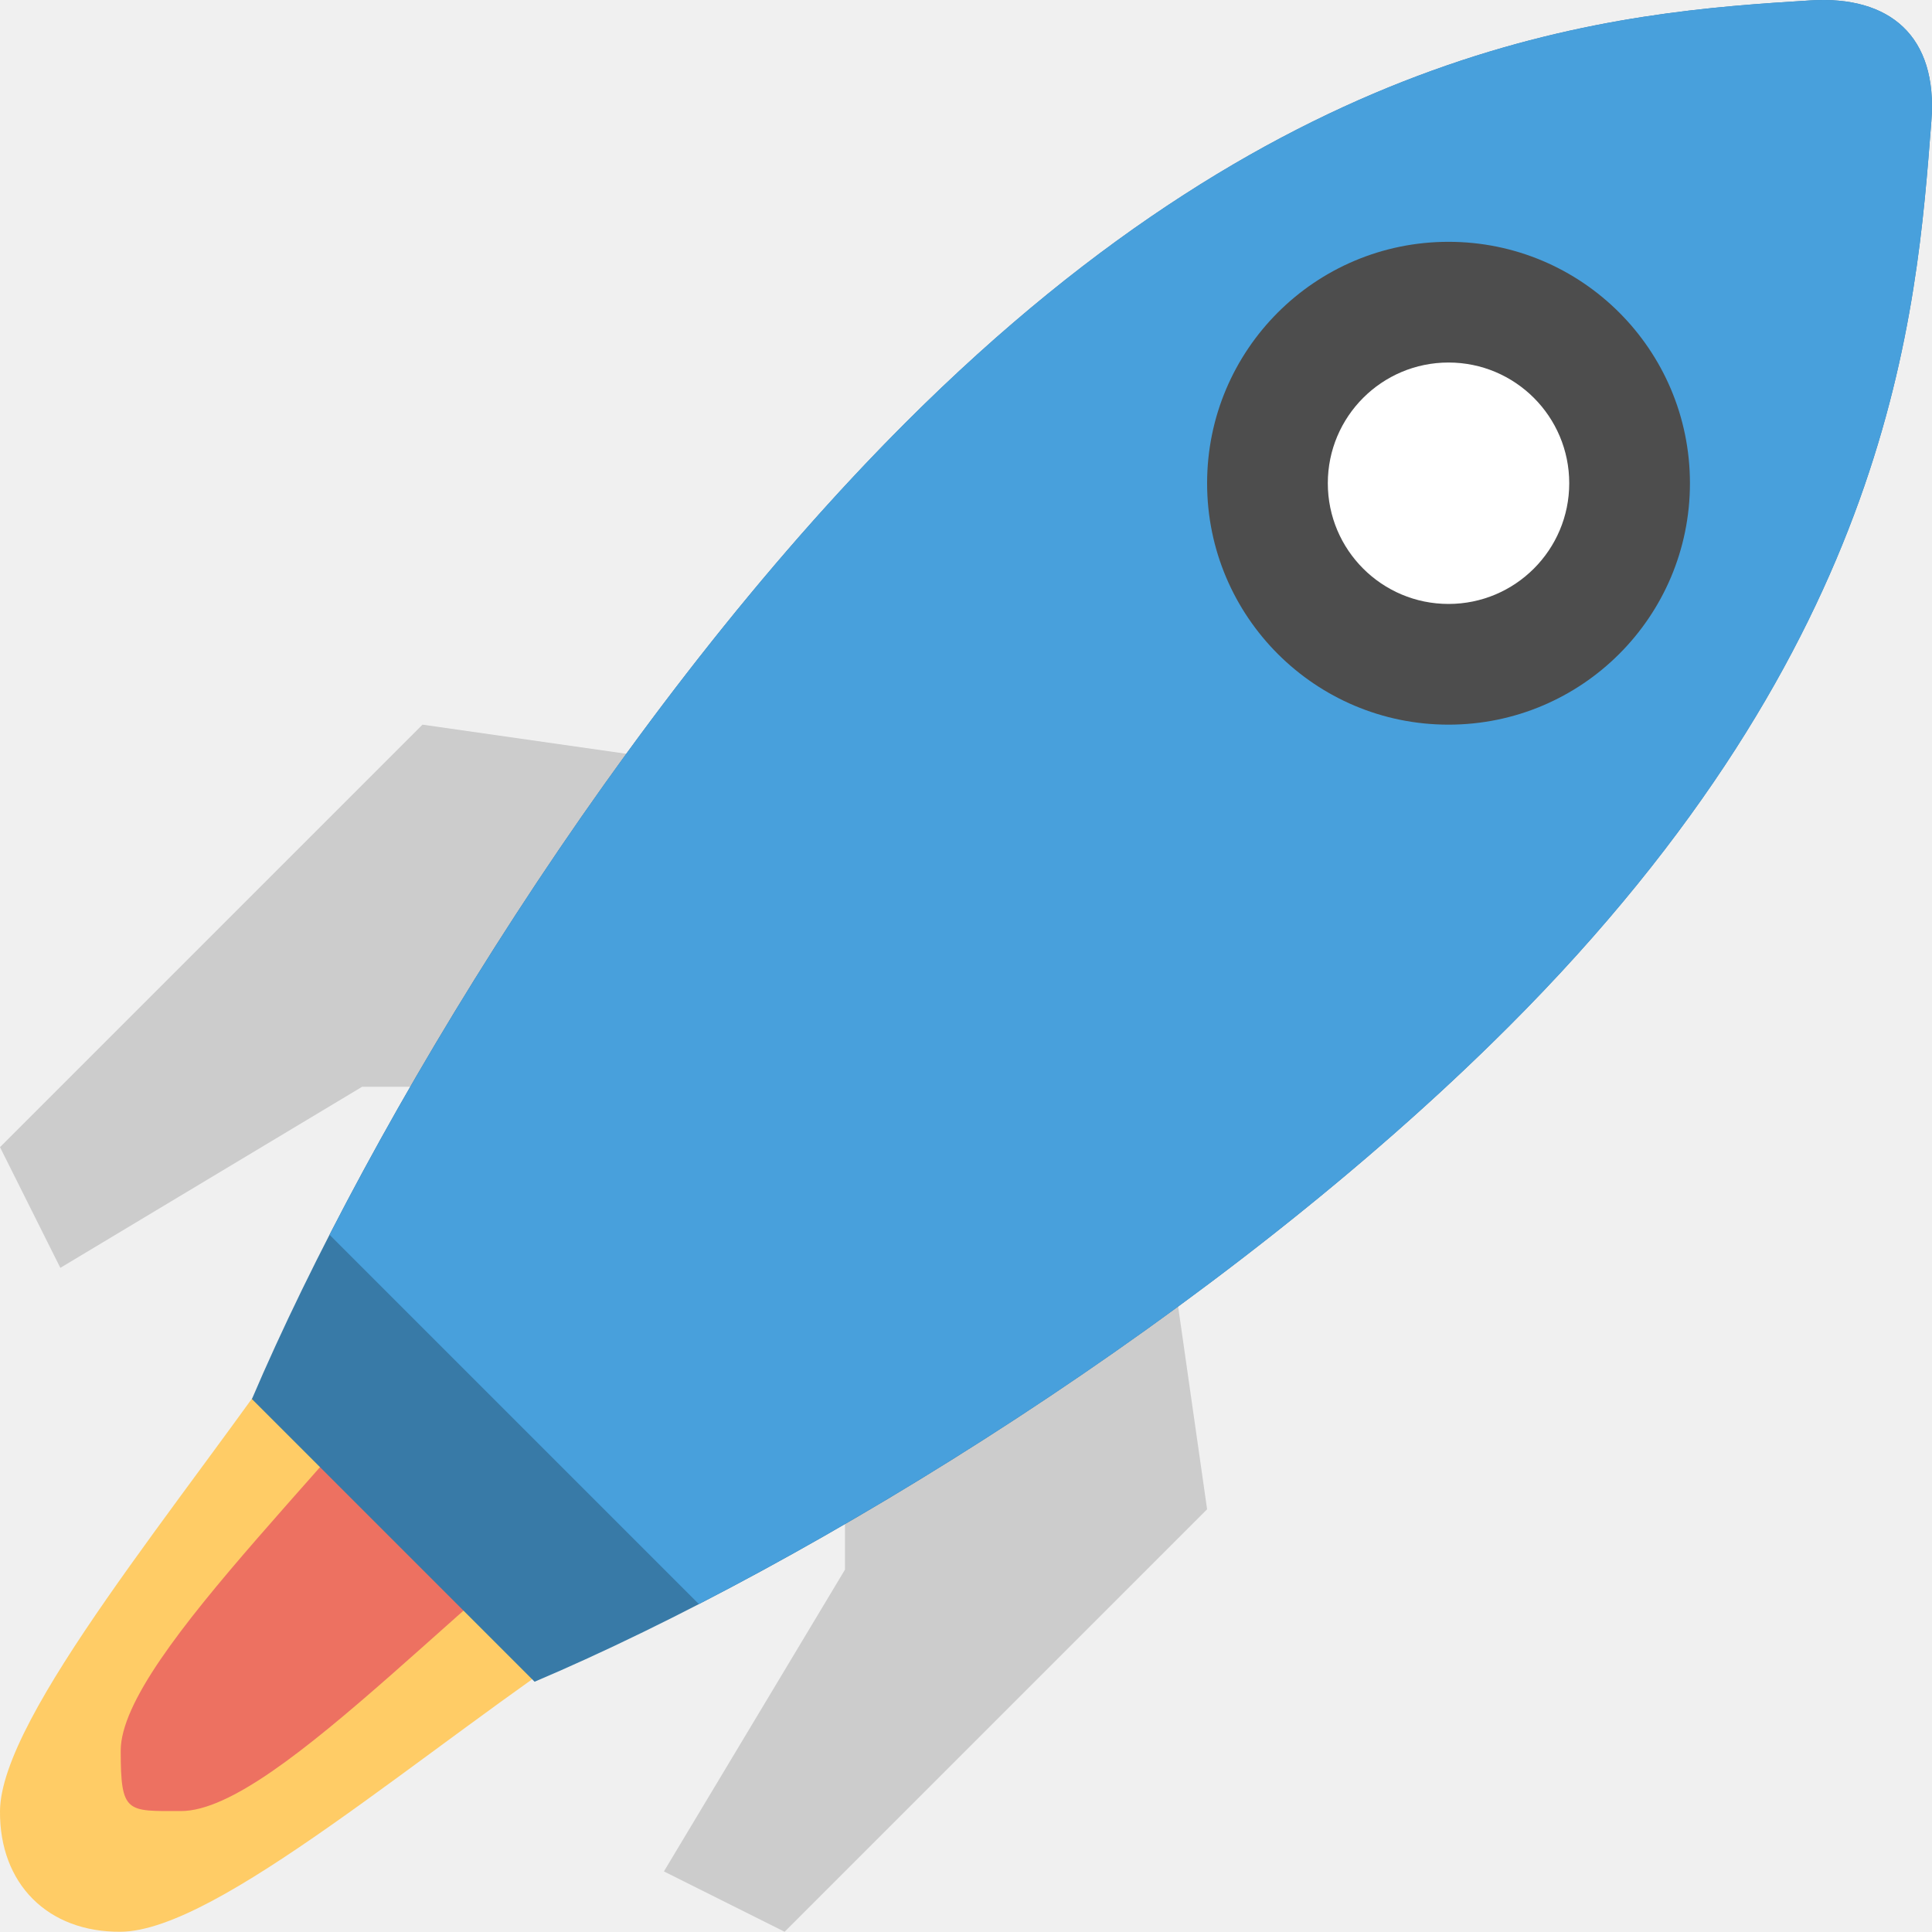
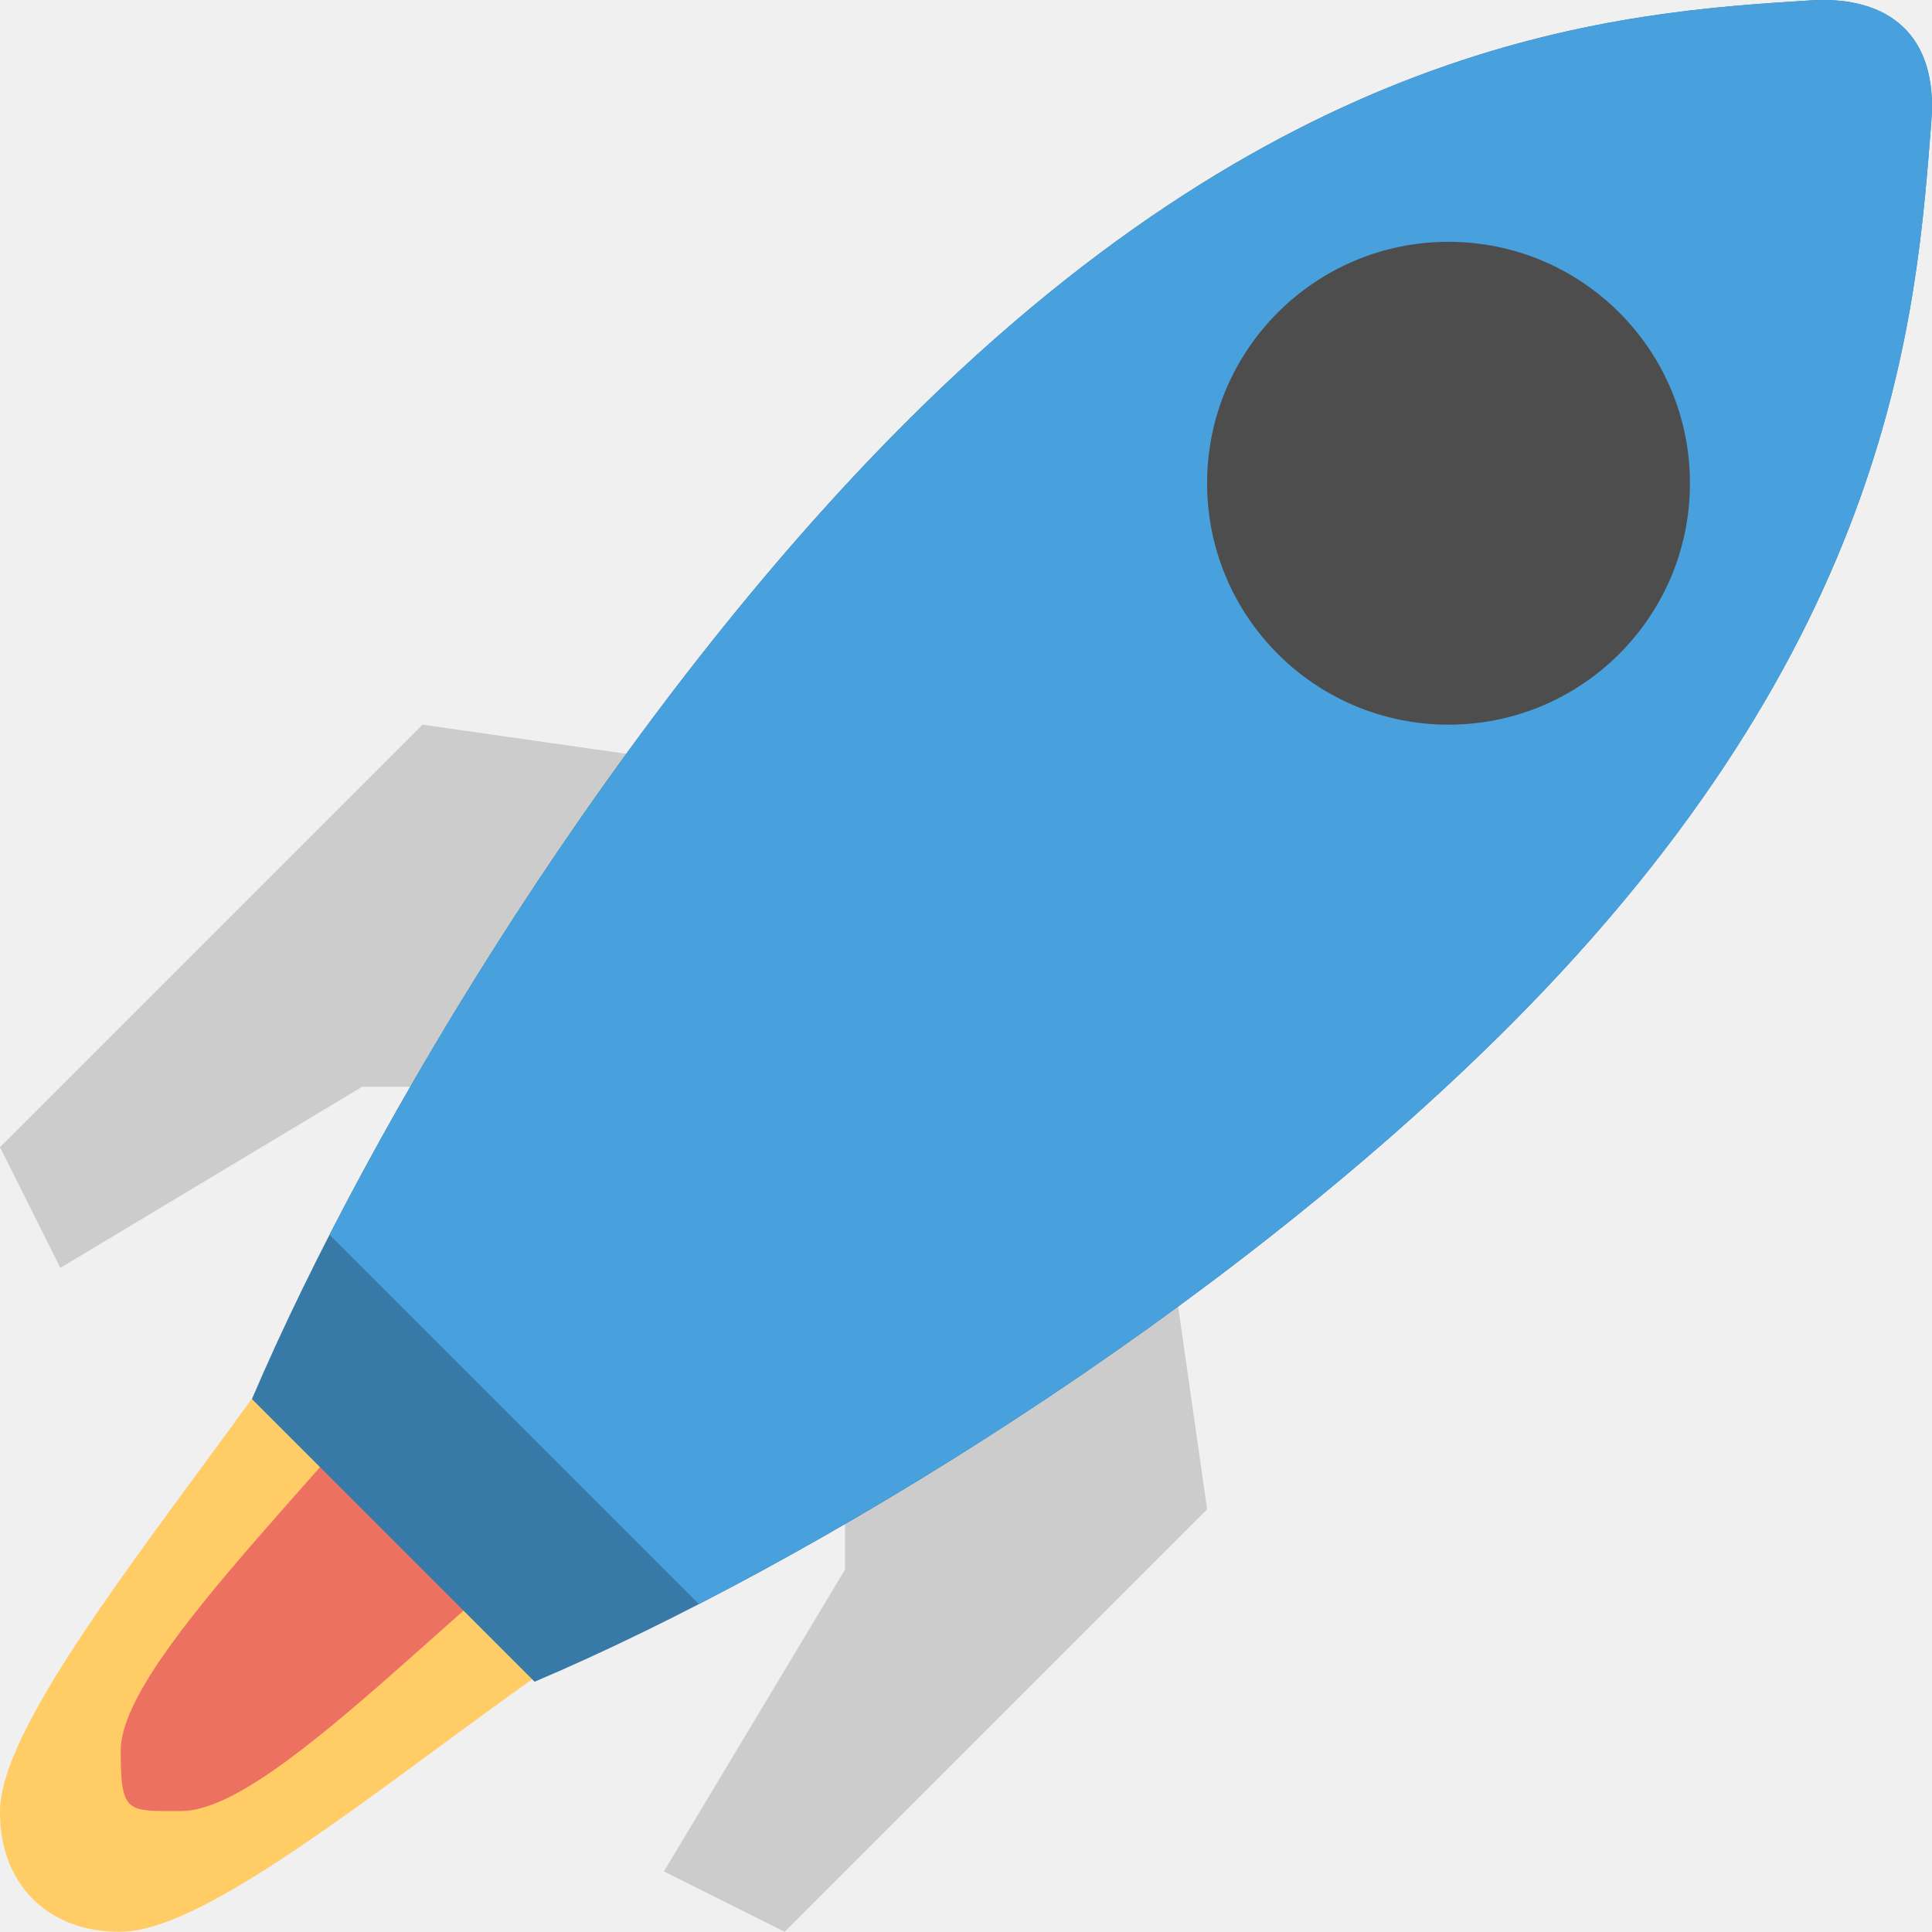
<svg xmlns="http://www.w3.org/2000/svg" version="1.1" id="Layer_1" x="0px" y="0px" width="64.021px" height="64.013px" viewBox="0 0 64.021 64.013" style="enable-background:new 0 0 64.021 64.013;" xml:space="preserve">
  <g id="Legs">
    <g>
      <path style="fill-rule:evenodd;clip-rule:evenodd;fill:#CCCCCC;" d="M38,36.013l-6,6l-4,4v6l-6,10l4,2l14-14L38,36.013z     M28,26.013l-14-2l-14,14l2,4l10-6h6l4-4L28,26.013z" />
    </g>
  </g>
  <g id="Flames">
    <g>
      <path style="fill:#FFCC66;" d="M10,44.013c-3.939,5.748-9.974,12.835-10,16c-0.021,2.403,1.576,4.021,4,4    c3.217-0.027,10.011-6.031,16-10L10,44.013z" />
    </g>
  </g>
  <g id="Flames_1_">
    <g>
      <path style="fill:#ED7161;" d="M16,42.013c-3.939,5.748-12,12.835-12,16c0,2.091,0.201,2,2,2c3.217,0,10.011-8.031,16-12    L16,42.013z" />
    </g>
  </g>
  <g id="Body_26_">
    <g>
      <path style="fill:#387AA7;" d="M60,0.013c-6.285,0.389-17.138,1.137-30,14c-9.461,9.461-17.761,23.219-21.652,32.348l9.367,9.367    C26.793,51.875,40.459,43.554,50,34.013c12.779-12.779,13.507-23.669,14-30C64.22,1.187,62.614-0.149,60,0.013z" />
    </g>
  </g>
  <g id="Body_27_">
    <g>
      <path style="fill:#48A0DC;" d="M60,0.013c-6.285,0.389-17.138,1.137-30,14c-7.724,7.724-14.664,18.307-19.078,26.905    l12.235,12.235C31.703,48.751,42.222,41.792,50,34.013c12.779-12.779,13.507-23.669,14-30C64.22,1.187,62.614-0.149,60,0.013z" />
    </g>
  </g>
  <g id="Glass_8_">
    <g>
      <circle style="fill:#4D4D4D;" cx="48" cy="16.013" r="8" />
    </g>
  </g>
-   <g id="Glass_9_">
-     <g>
-       <circle style="fill:#FFFFFF;" cx="48" cy="16.013" r="4" />
-     </g>
-   </g>
</svg>
